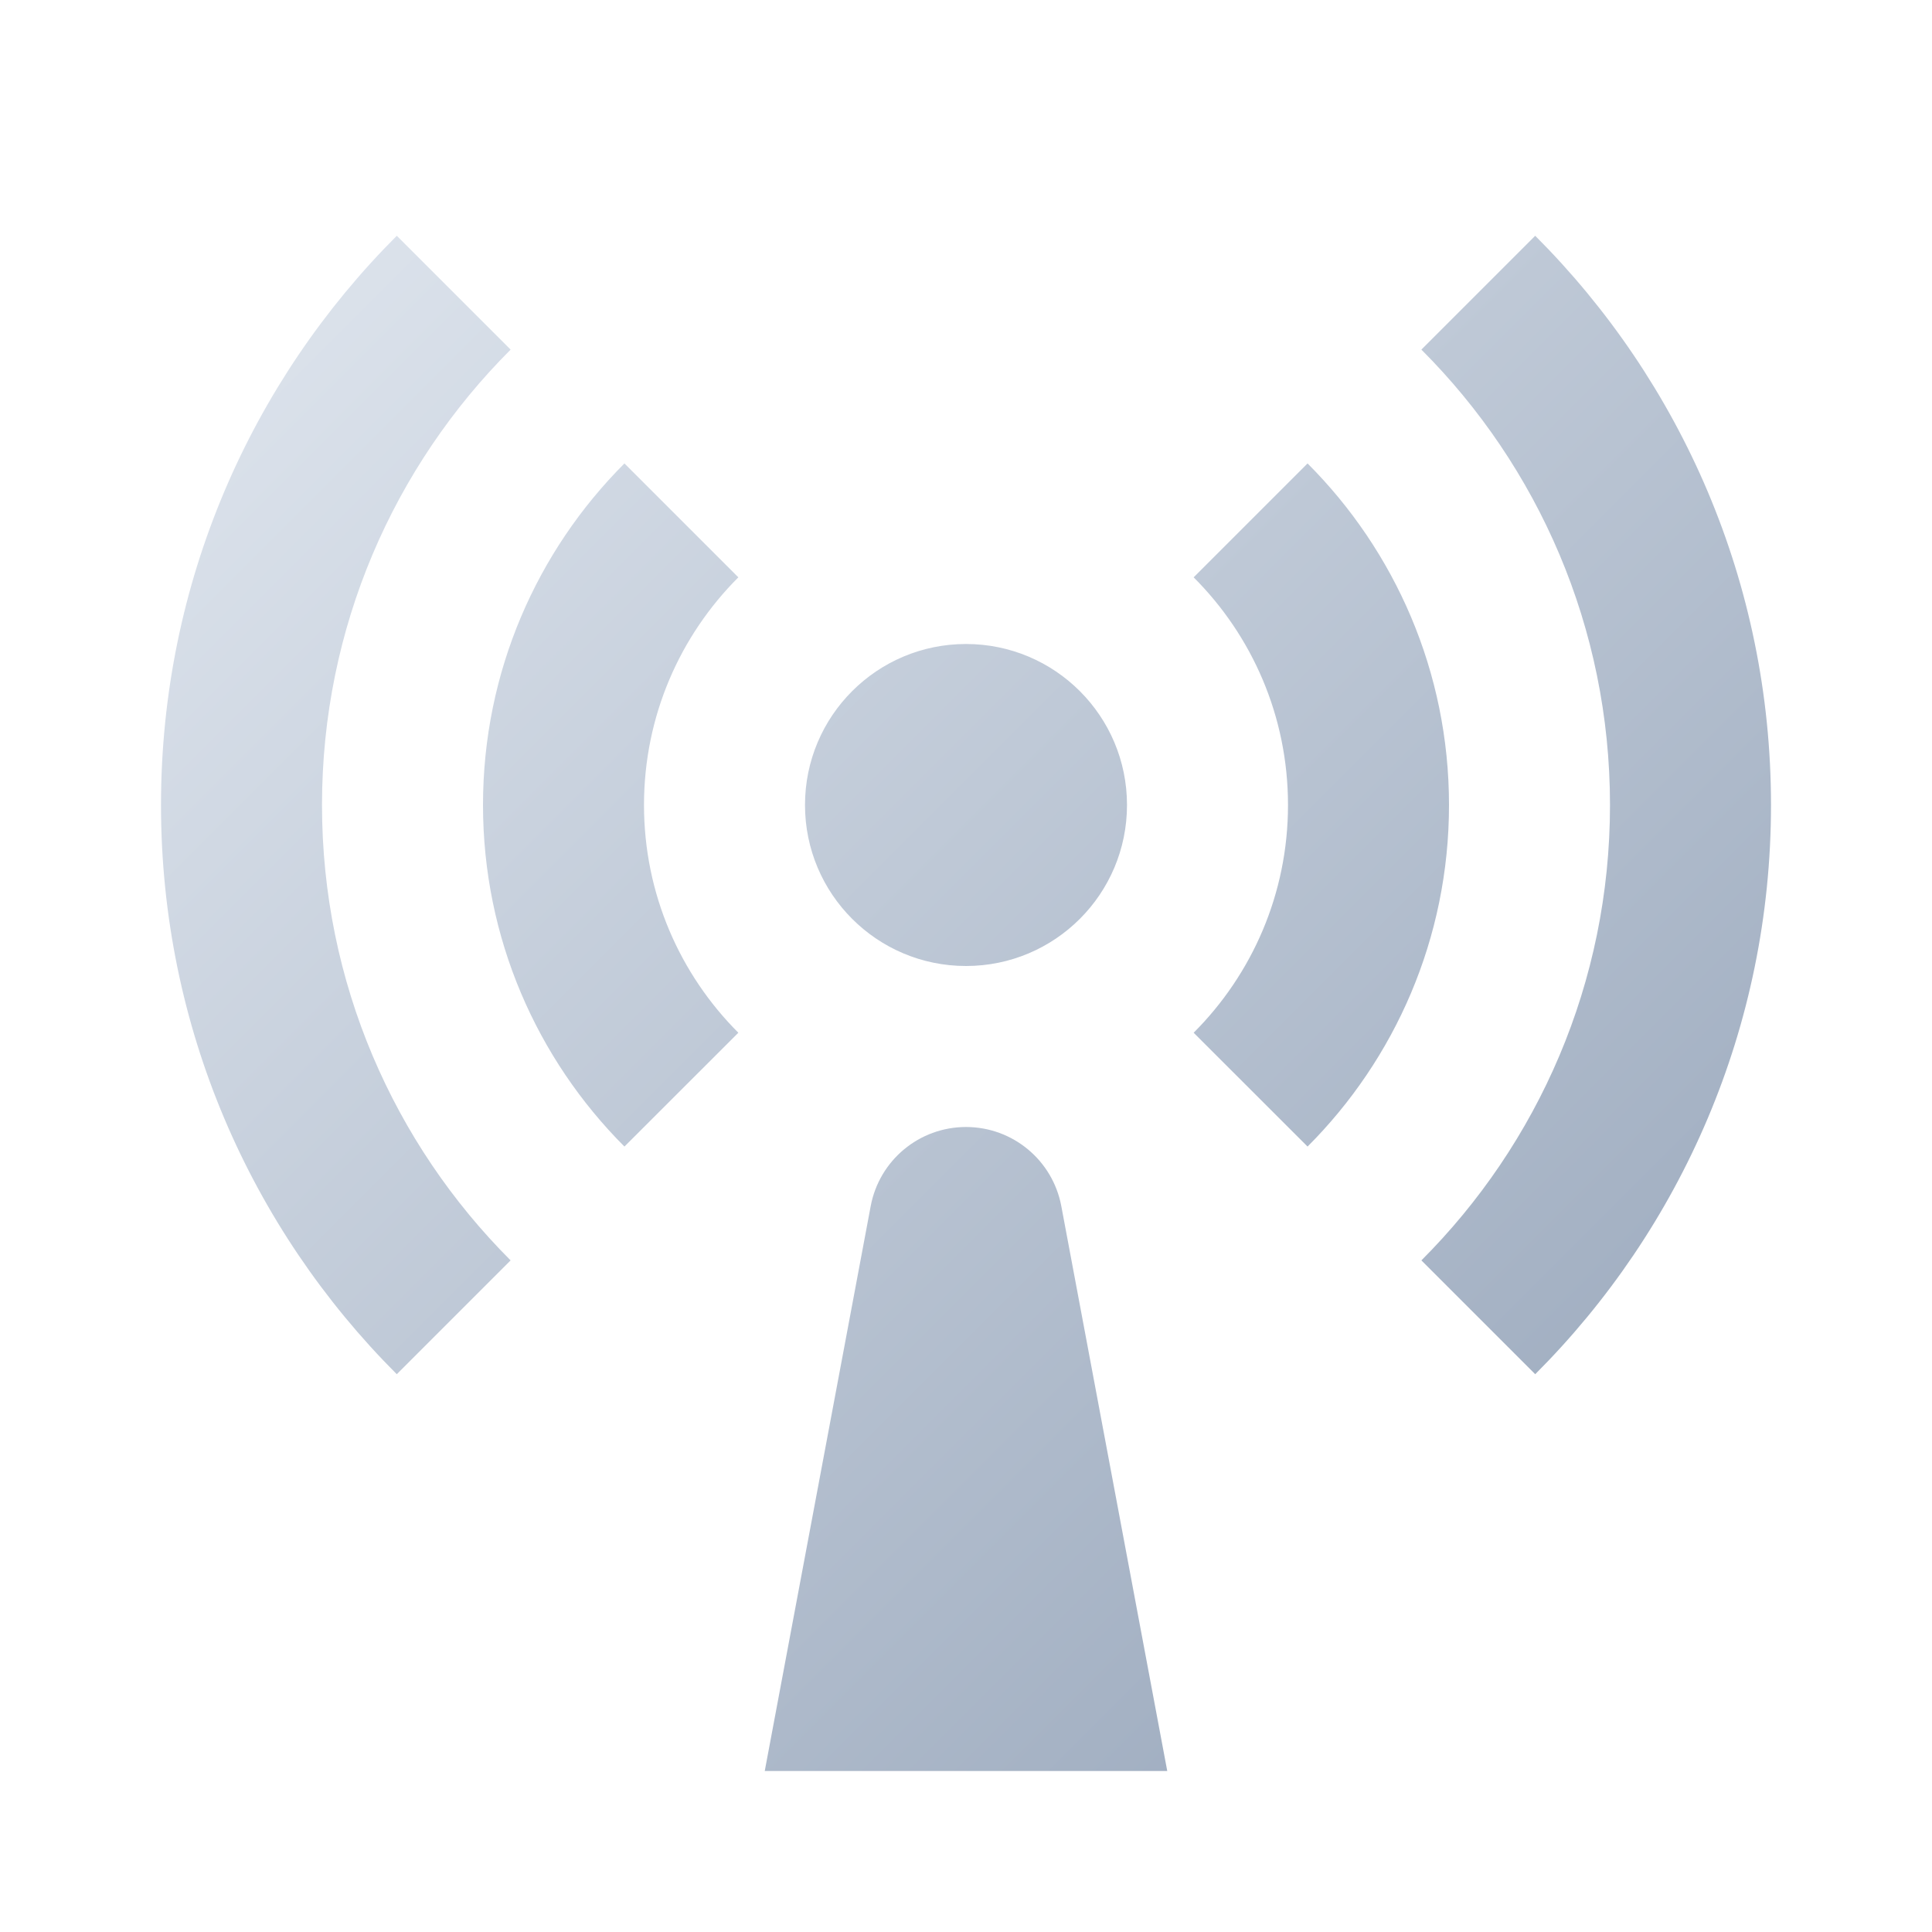
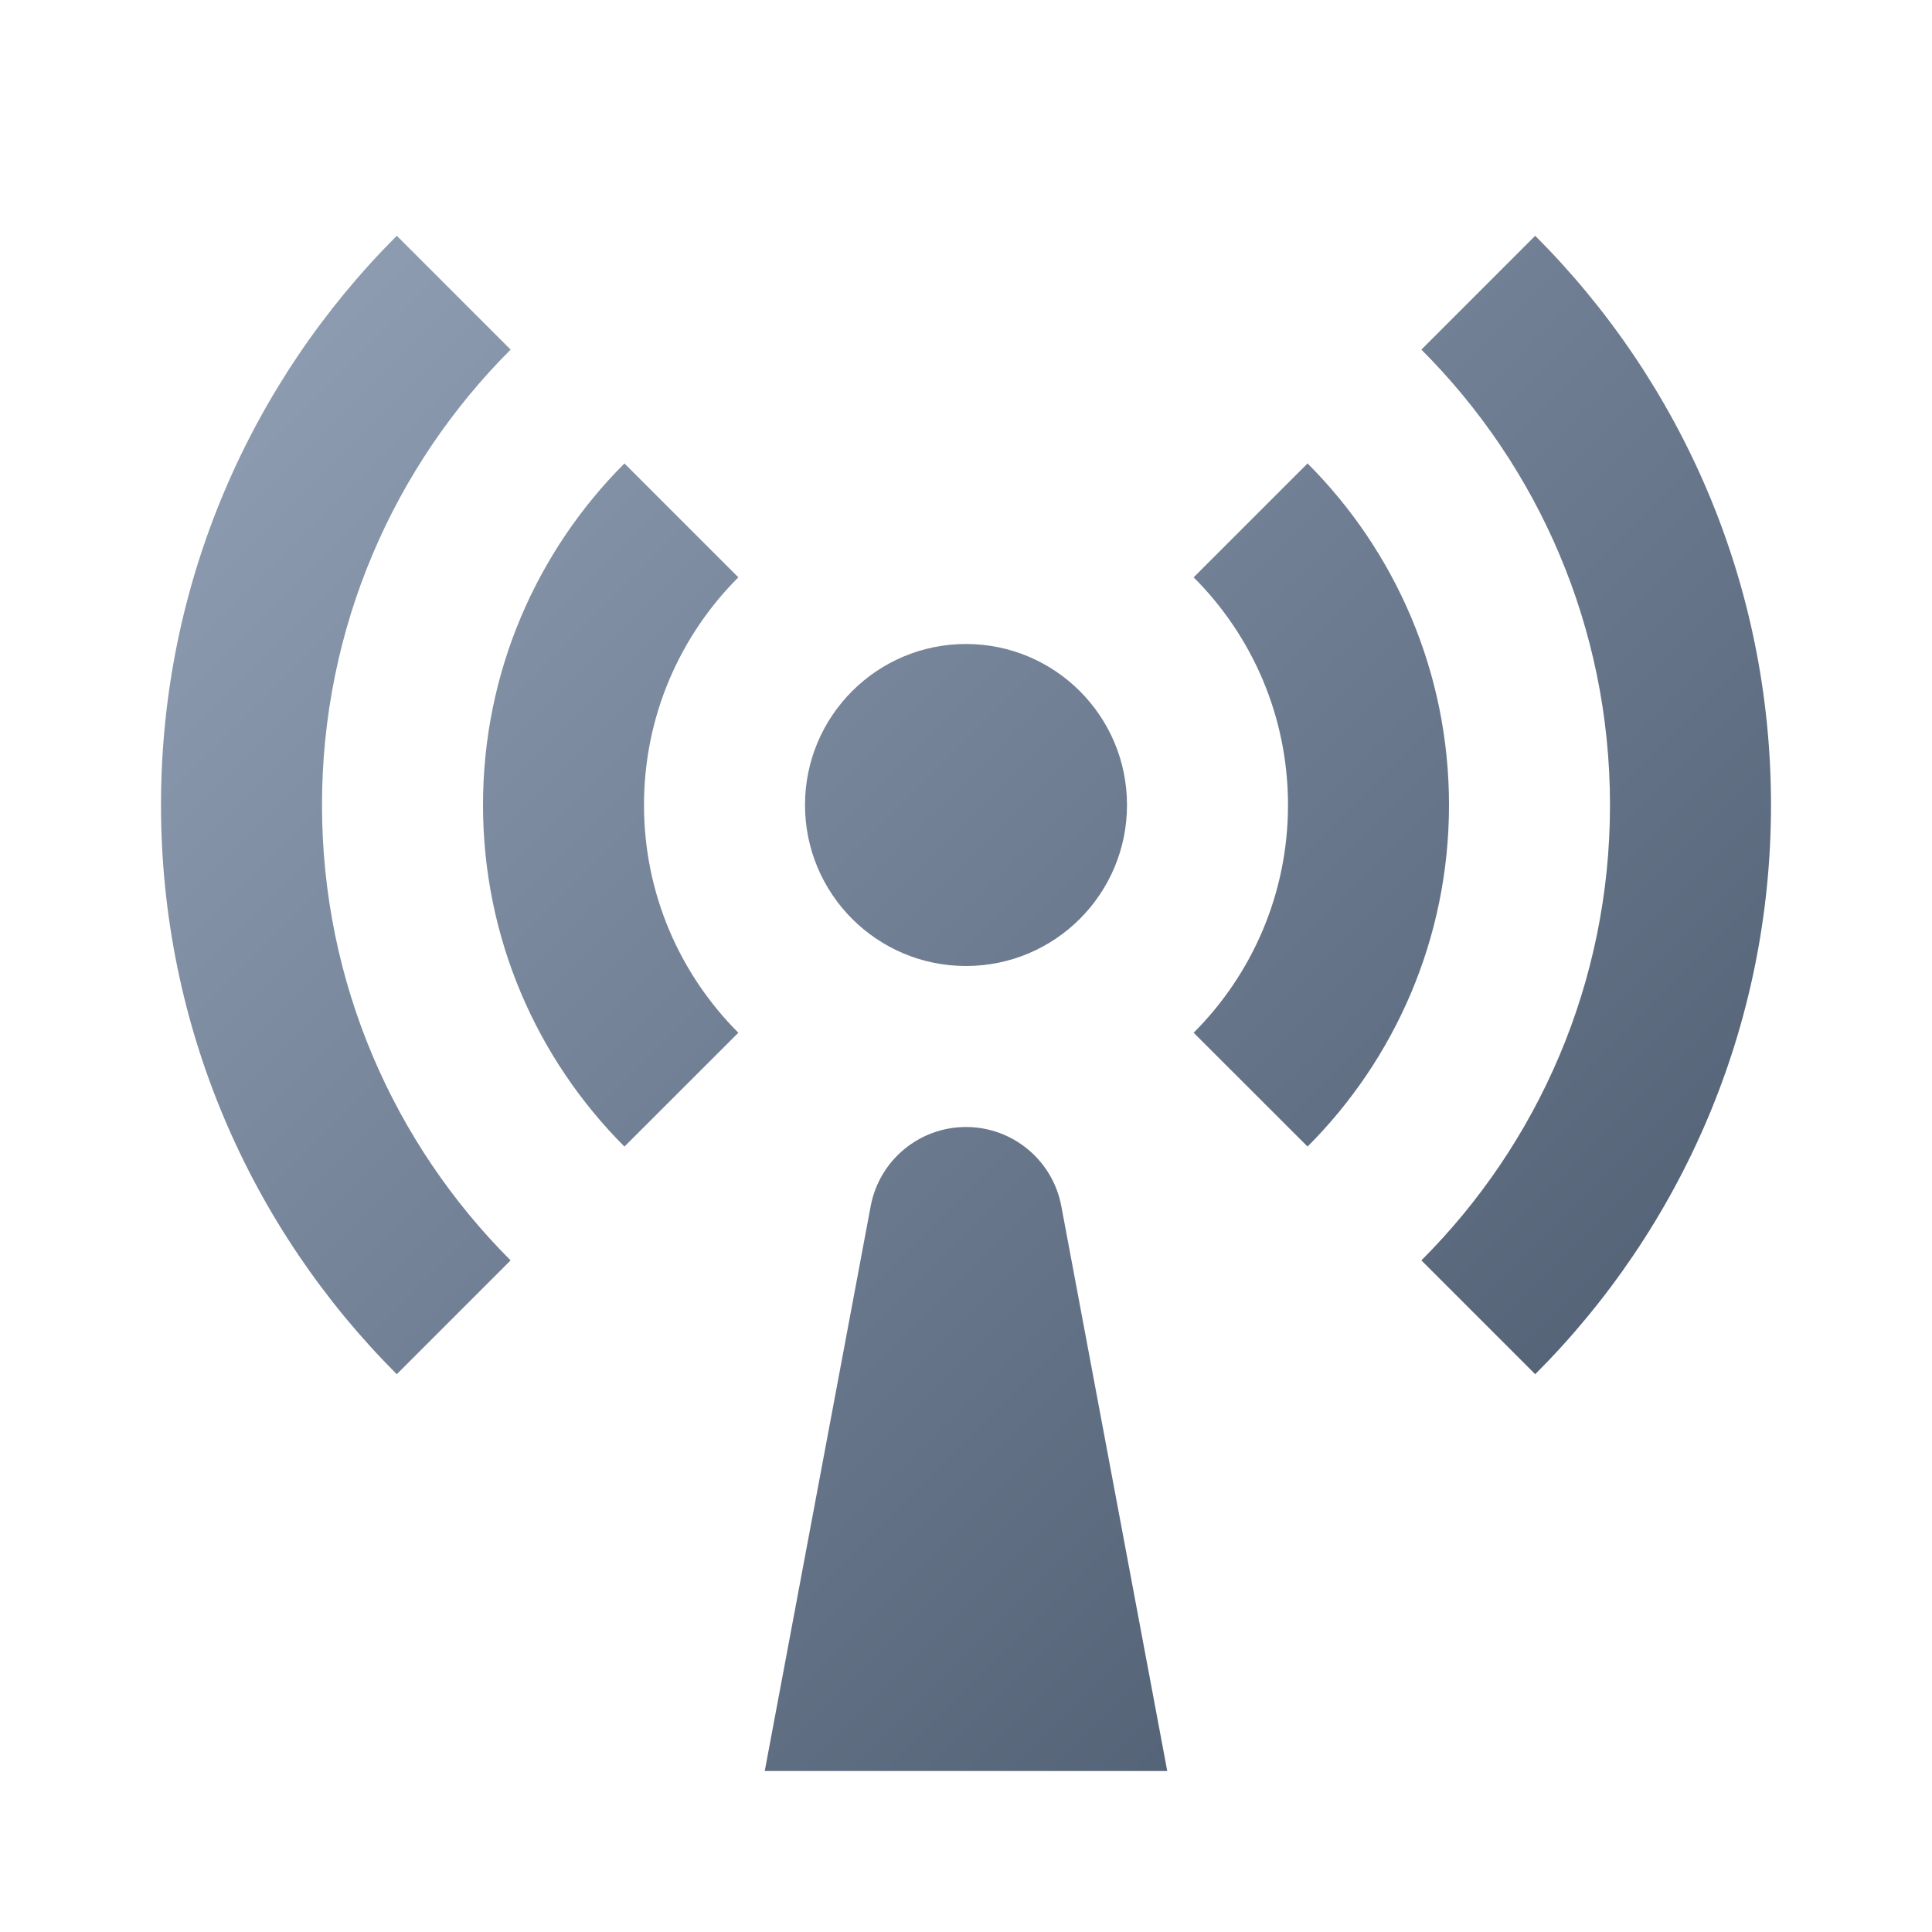
<svg xmlns="http://www.w3.org/2000/svg" viewBox="0 0 24 24" width="24" height="24">
  <defs>
    <linearGradient id="ri_antenna" x1="2" y1="2" x2="22" y2="22" gradientUnits="userSpaceOnUse">
-       <stop stop-color="#e2e8f0" />
-       <stop offset="1" stop-color="#94a3b8" />
+       <stop stop-color="#94a3b8" />
+       <stop offset="1" stop-color="#475569" />
    </linearGradient>
  </defs>
  <g fill="none">
    <path fill="url(#ri_antenna)" d="M4.929 2.929L6.343 4.343C4.895 5.791 4 7.791 4 10C4 12.209 4.895 14.209 6.343 15.657L4.929 17.071C3.119 15.261 2 12.761 2 10C2 7.239 3.119 4.739 4.929 2.929ZM19.071 2.929C20.881 4.739 22 7.239 22 10C22 12.761 20.881 15.261 19.071 17.071L17.657 15.657C19.105 14.209 20 12.209 20 10C20 7.791 19.105 5.791 17.657 4.343L19.071 2.929ZM7.757 5.757L9.172 7.172C8.448 7.895 8 8.895 8 10C8 11.105 8.448 12.105 9.172 12.829L7.757 14.243C6.672 13.157 6 11.657 6 10C6 8.343 6.672 6.843 7.757 5.757ZM16.243 5.757C17.328 6.843 18 8.343 18 10C18 11.657 17.328 13.157 16.243 14.243L14.828 12.829C15.552 12.105 16 11.105 16 10C16 8.895 15.552 7.895 14.828 7.172L16.243 5.757ZM12 12C10.895 12 10 11.105 10 10C10 8.895 10.895 8 12 8C13.105 8 14 8.895 14 10C14 11.105 13.105 12 12 12ZM12 14C12.58 14 13.077 14.413 13.184 14.983L14.5 22H9.5L10.816 14.983C10.923 14.413 11.42 14 12 14Z" />
  </g>
</svg>
